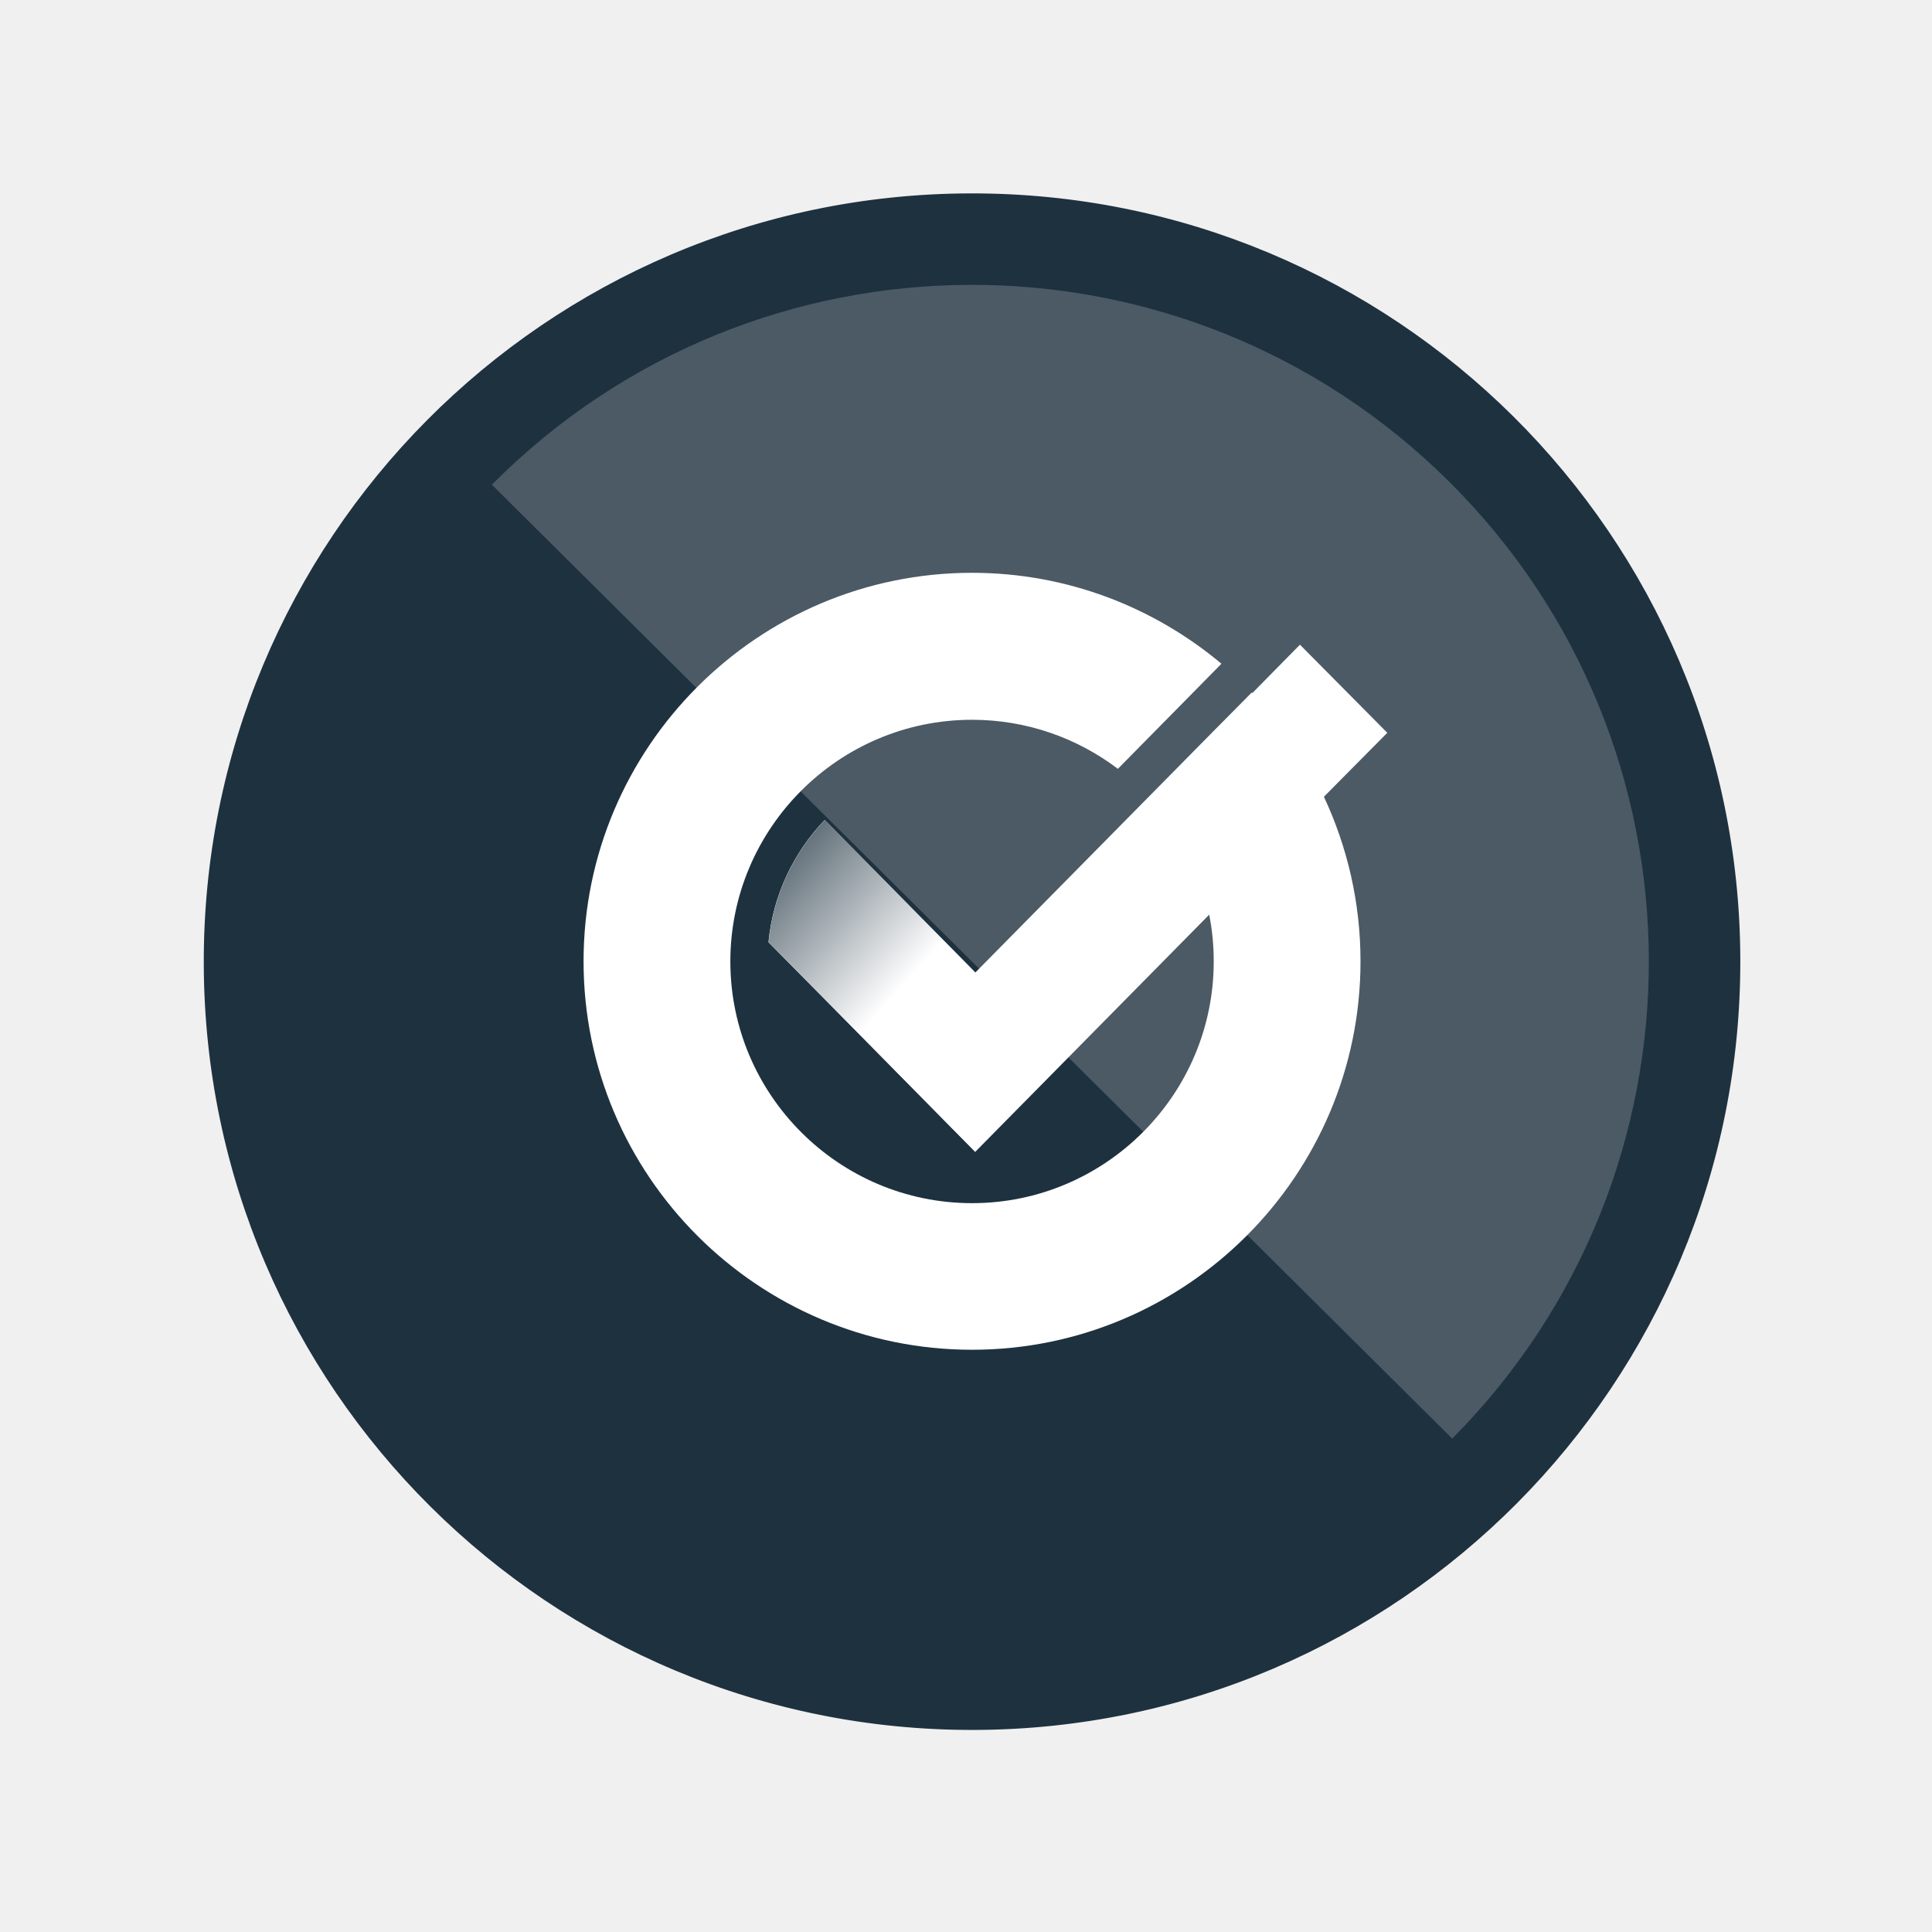
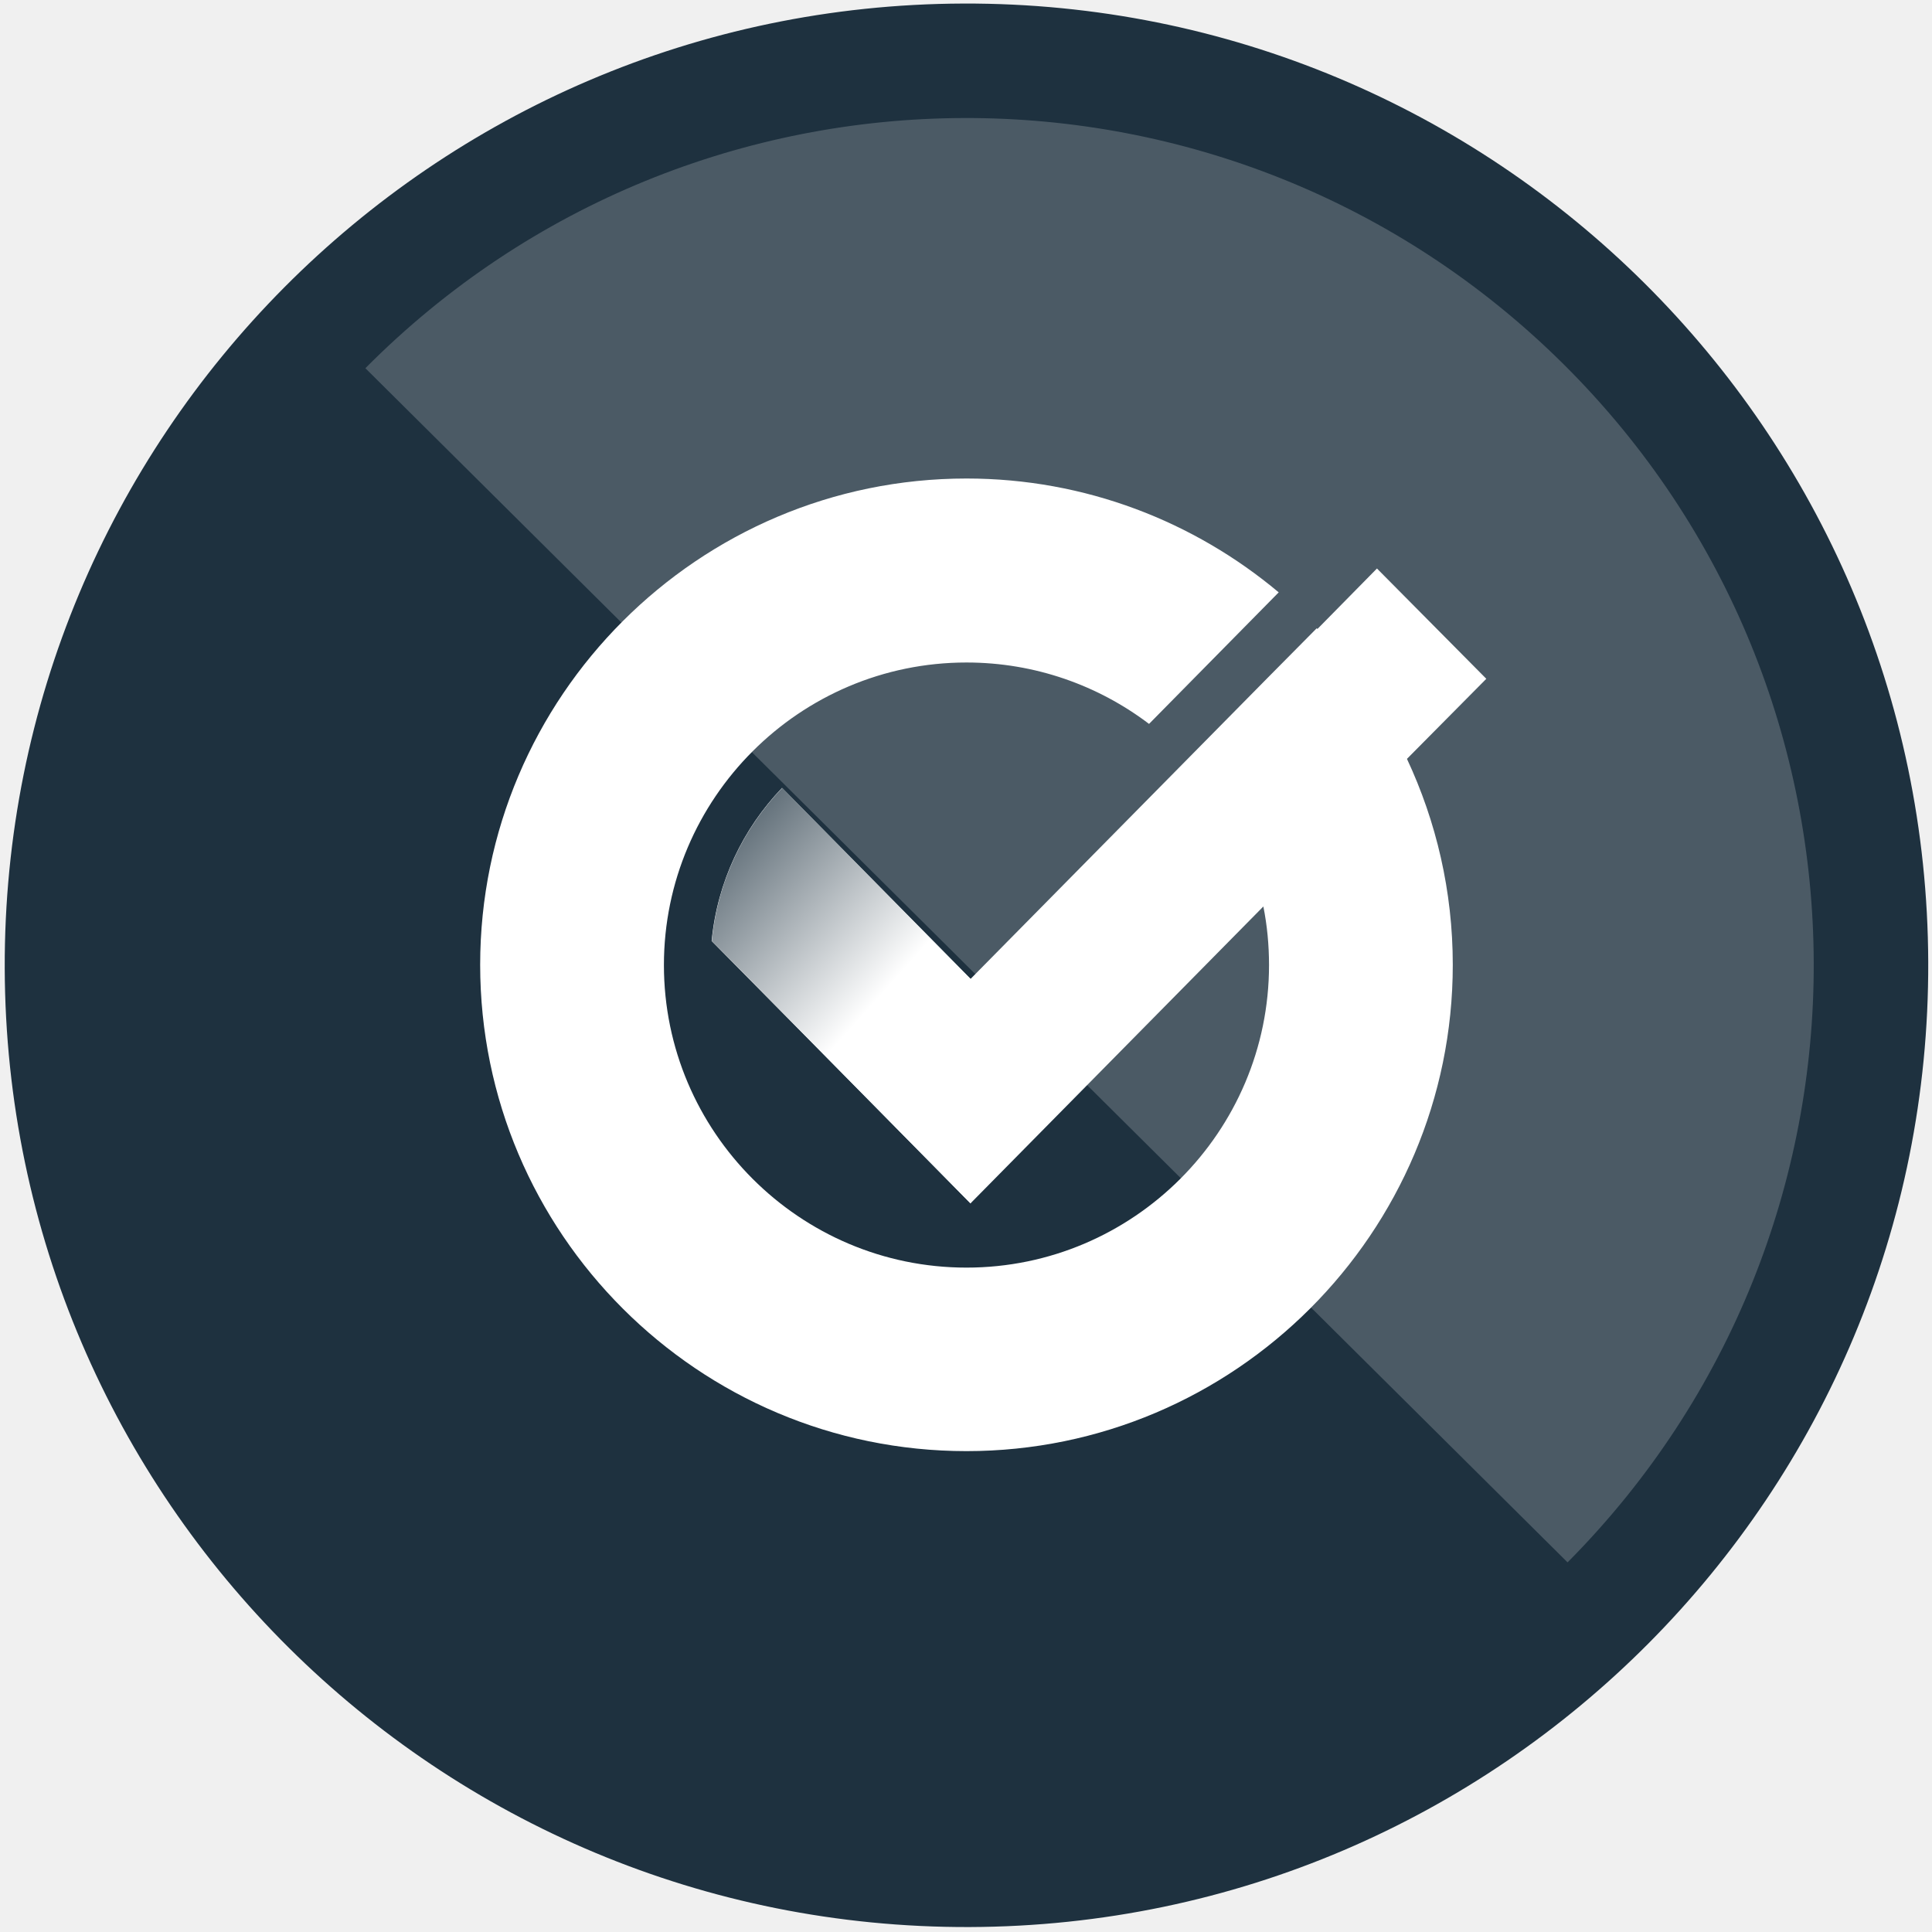
- <svg xmlns="http://www.w3.org/2000/svg" version="1.1" id="OGV" x="0px" y="0px" viewBox="0 0 1024 1024" style="enable-background:new 0 0 1024 1024;" xml:space="preserve">
-   <style type="text/css">
- 	.st0{fill:#1E313F;}
- 	.st1{opacity:0.2;fill:#FFFFFF;}
- 	.st2{fill:#FFFFFF;}
- 	.st3{fill:url(#SVGID_1_);}
- </style>
-   <ellipse transform="matrix(1 -3.351000e-03 3.351000e-03 1 -1.705 1.7294)" class="st0" cx="515.2" cy="509.7" rx="407.2" ry="407.2" />
-   <path class="st1" d="M769.7,762.5c139.6-140.6,138.9-367.7-1.7-507.3s-367.7-138.9-507.3,1.7L769.7,762.5z" />
-   <path class="st2" d="M735.3,388.4L689,341.7l-25.2,25.6c-0.1-0.1-0.2-0.2-0.3-0.3L643,387.7L516.9,515.5l-79.8-80.9  c-16.5,17.2-27.4,39.8-29.8,64.8l109.6,111.1l124-125.7c1.6,8,2.4,16.3,2.4,24.8c0,70.6-57.5,128.1-128.1,128.1  s-128.1-57.5-128.1-128.1c0-70.6,57.5-128.1,128.1-128.1c29,0,55.8,9.7,77.3,26l54.9-55.7c-35.8-30-81.9-48.2-132.2-48.2  c-113.5,0-205.9,92.4-205.9,205.9c0,113.6,92.4,205.9,205.9,205.9s205.9-92.4,205.9-205.9c0-31.2-7-60.7-19.4-87.2L735.3,388.4z" />
-   <linearGradient id="SVGID_1_" gradientUnits="userSpaceOnUse" x1="379.914" y1="435.472" x2="477.987" y2="523.435">
-     <stop offset="0" style="stop-color:#1D313F" />
-     <stop offset="1" style="stop-color:#FFFFFF" />
-   </linearGradient>
-   <path class="st3" d="M516.9,610.5L407.4,499.4c2.4-25.1,13.3-47.6,29.8-64.8l79.8,80.9V610.5z" />
+ <svg xmlns="http://www.w3.org/2000/svg" width="818" height="818" viewBox="0 0 818 818" fill="none">
+   <path d="M410.568 815.903C635.458 815.149 817.157 632.229 816.403 407.338C815.649 182.448 632.729 0.749 407.839 1.503C182.948 2.257 1.249 185.177 2.003 410.068C2.757 634.958 185.677 816.657 410.568 815.903Z" fill="#1E313F" />
+   <path opacity="0.2" d="M663.7 661.5C803.3 520.9 802.6 293.8 662 154.2C521.4 14.6 294.3 15.3 154.7 155.9L663.7 661.5Z" fill="white" />
+   <path d="M629.3 287.4L583 240.7L557.8 266.3C557.7 266.2 557.6 266.1 557.5 266L537 286.7L410.9 414.5L331.1 333.6C314.6 350.8 303.7 373.4 301.3 398.4L410.9 509.5L534.9 383.8C536.5 391.8 537.3 400.1 537.3 408.6C537.3 479.2 479.8 536.7 409.2 536.7C338.6 536.7 281.1 479.2 281.1 408.6C281.1 338 338.6 280.5 409.2 280.5C438.2 280.5 465 290.2 486.5 306.5L541.4 250.8C505.6 220.8 459.5 202.6 409.2 202.6C295.7 202.6 203.3 295 203.3 408.5C203.3 522.1 295.7 614.4 409.2 614.4C522.7 614.4 615.1 522 615.1 408.5C615.1 377.3 608.1 347.8 595.7 321.3L629.3 287.4Z" fill="white" />
+   <path d="M410.9 509.5L301.4 398.4C303.8 373.3 314.7 350.8 331.2 333.6L411 414.5V509.5H410.9Z" fill="url(#paint0_linear_1_7)" />
+   <defs>
+     <linearGradient id="paint0_linear_1_7" x1="273.914" y1="334.472" x2="371.987" y2="422.435" gradientUnits="userSpaceOnUse">
+       <stop stop-color="#1D313F" />
+       <stop offset="1" stop-color="white" />
+     </linearGradient>
+   </defs>
</svg>
